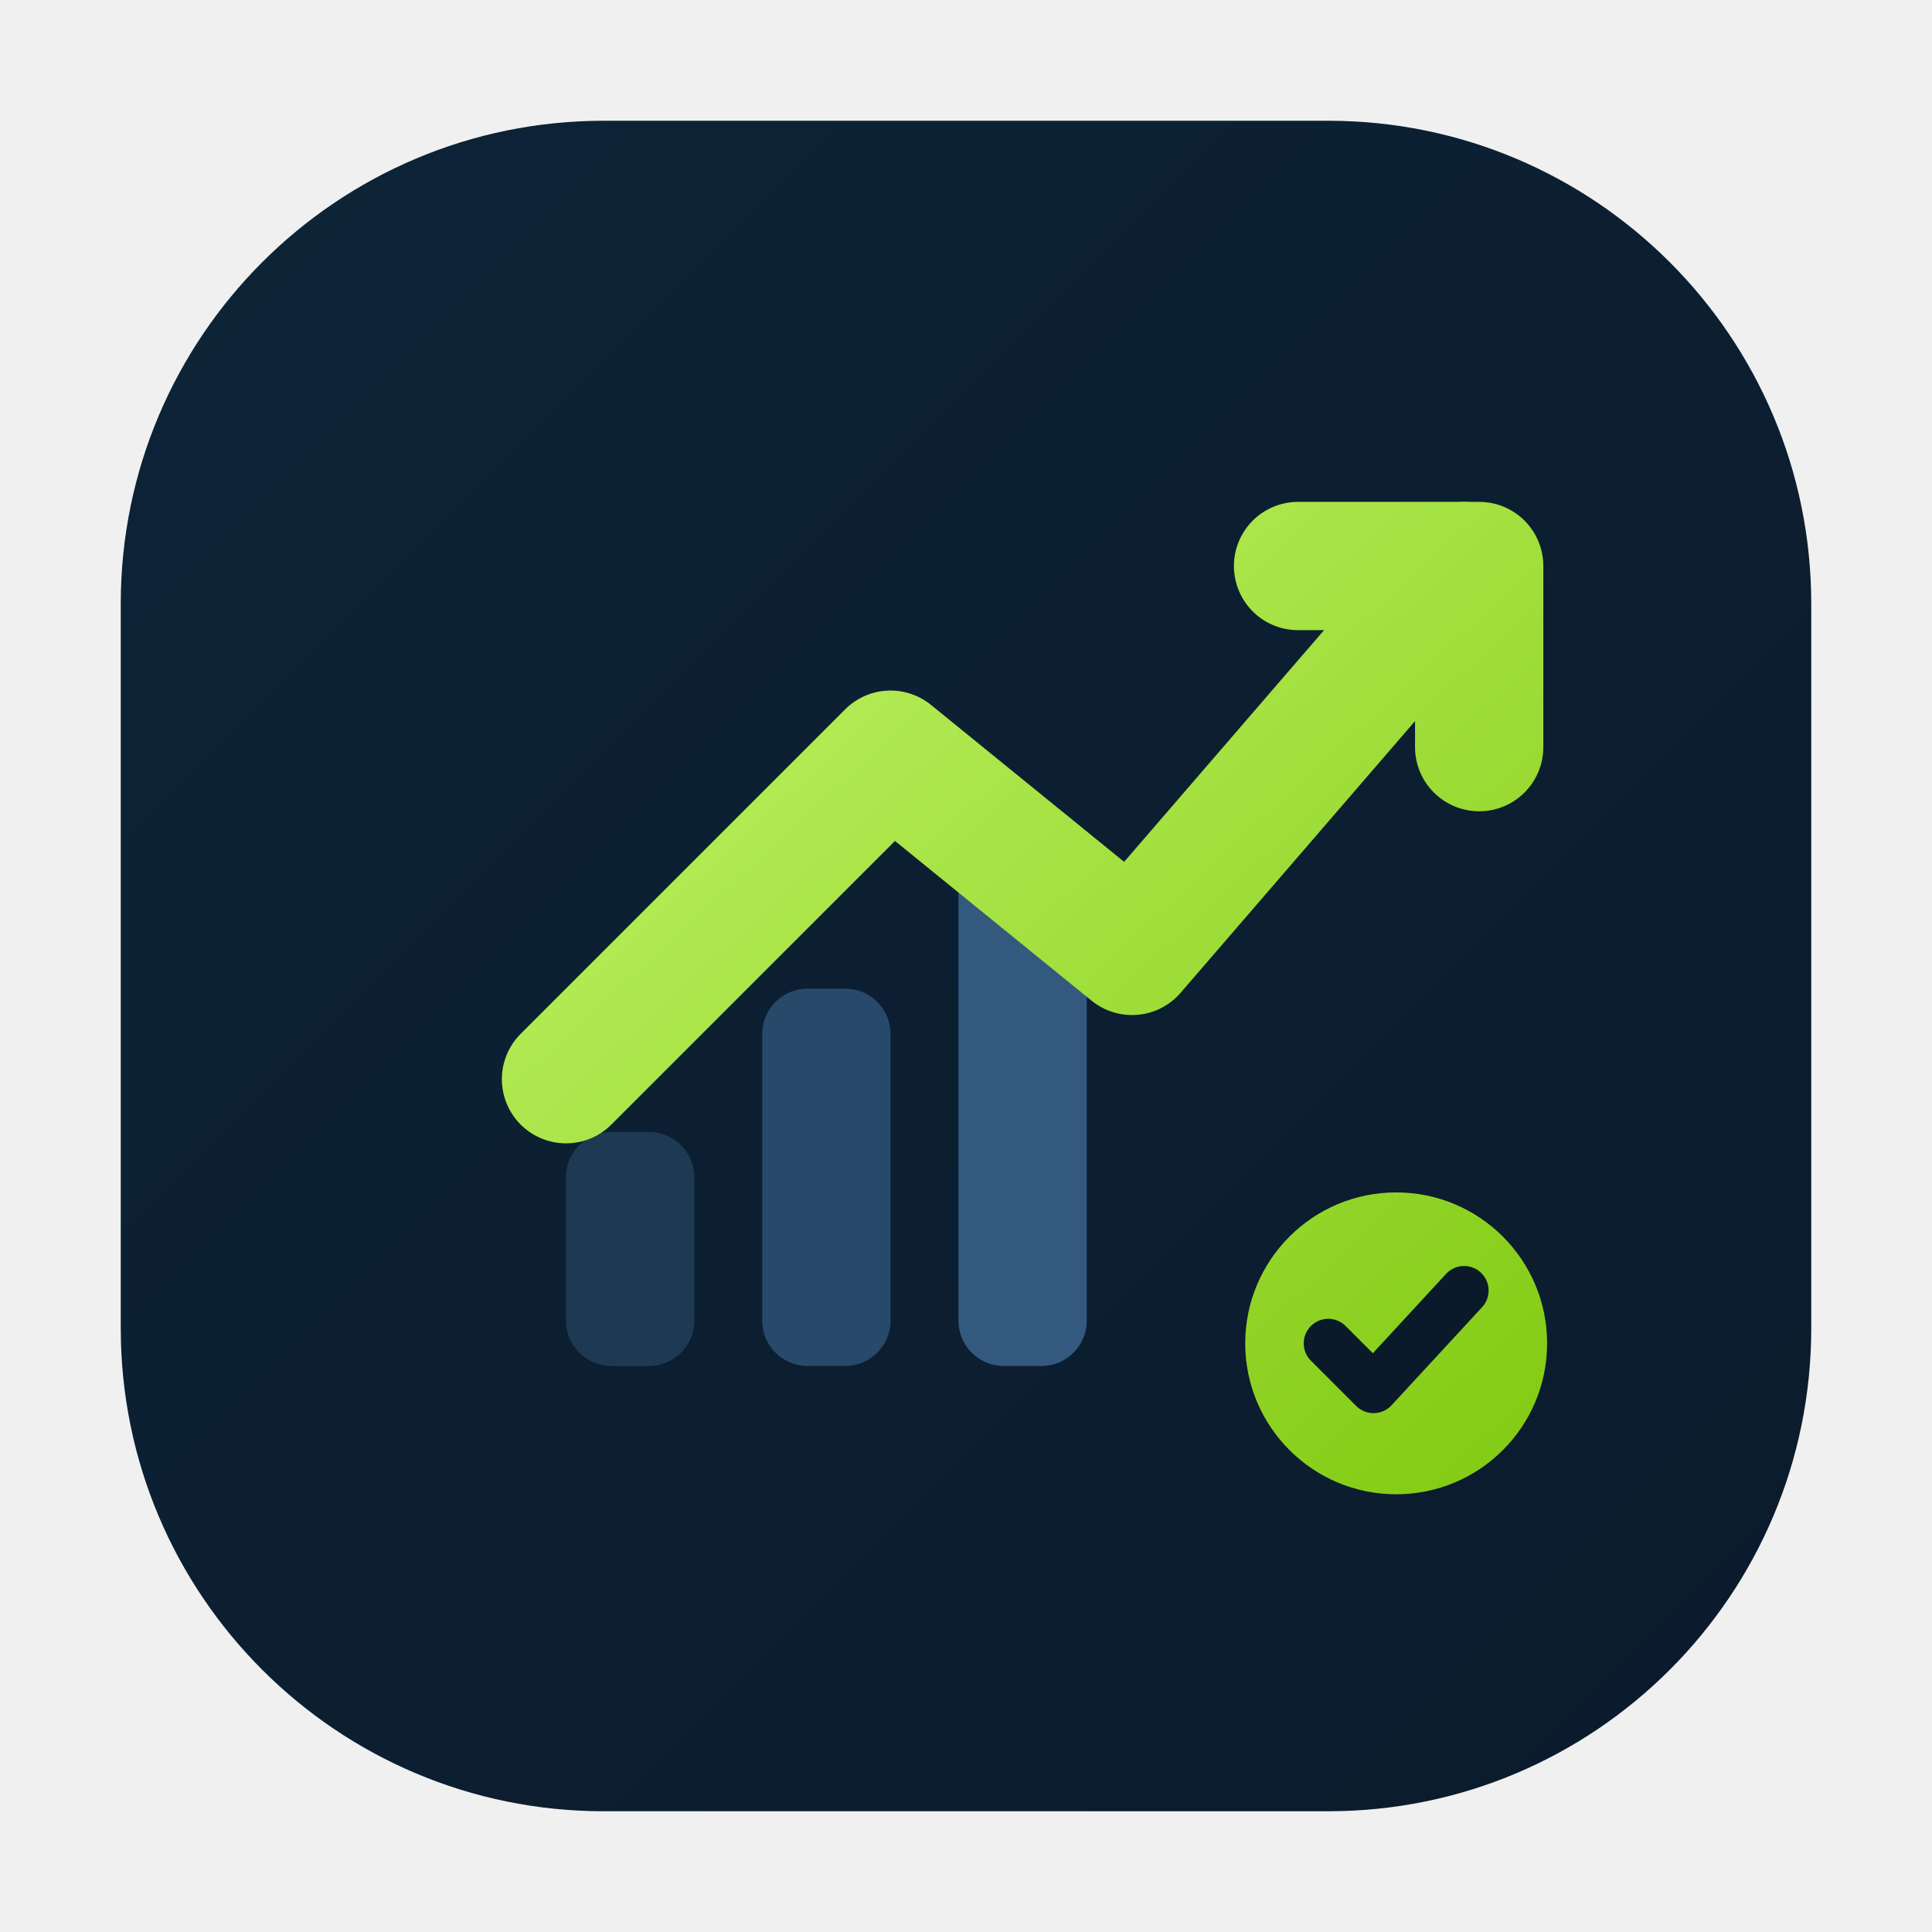
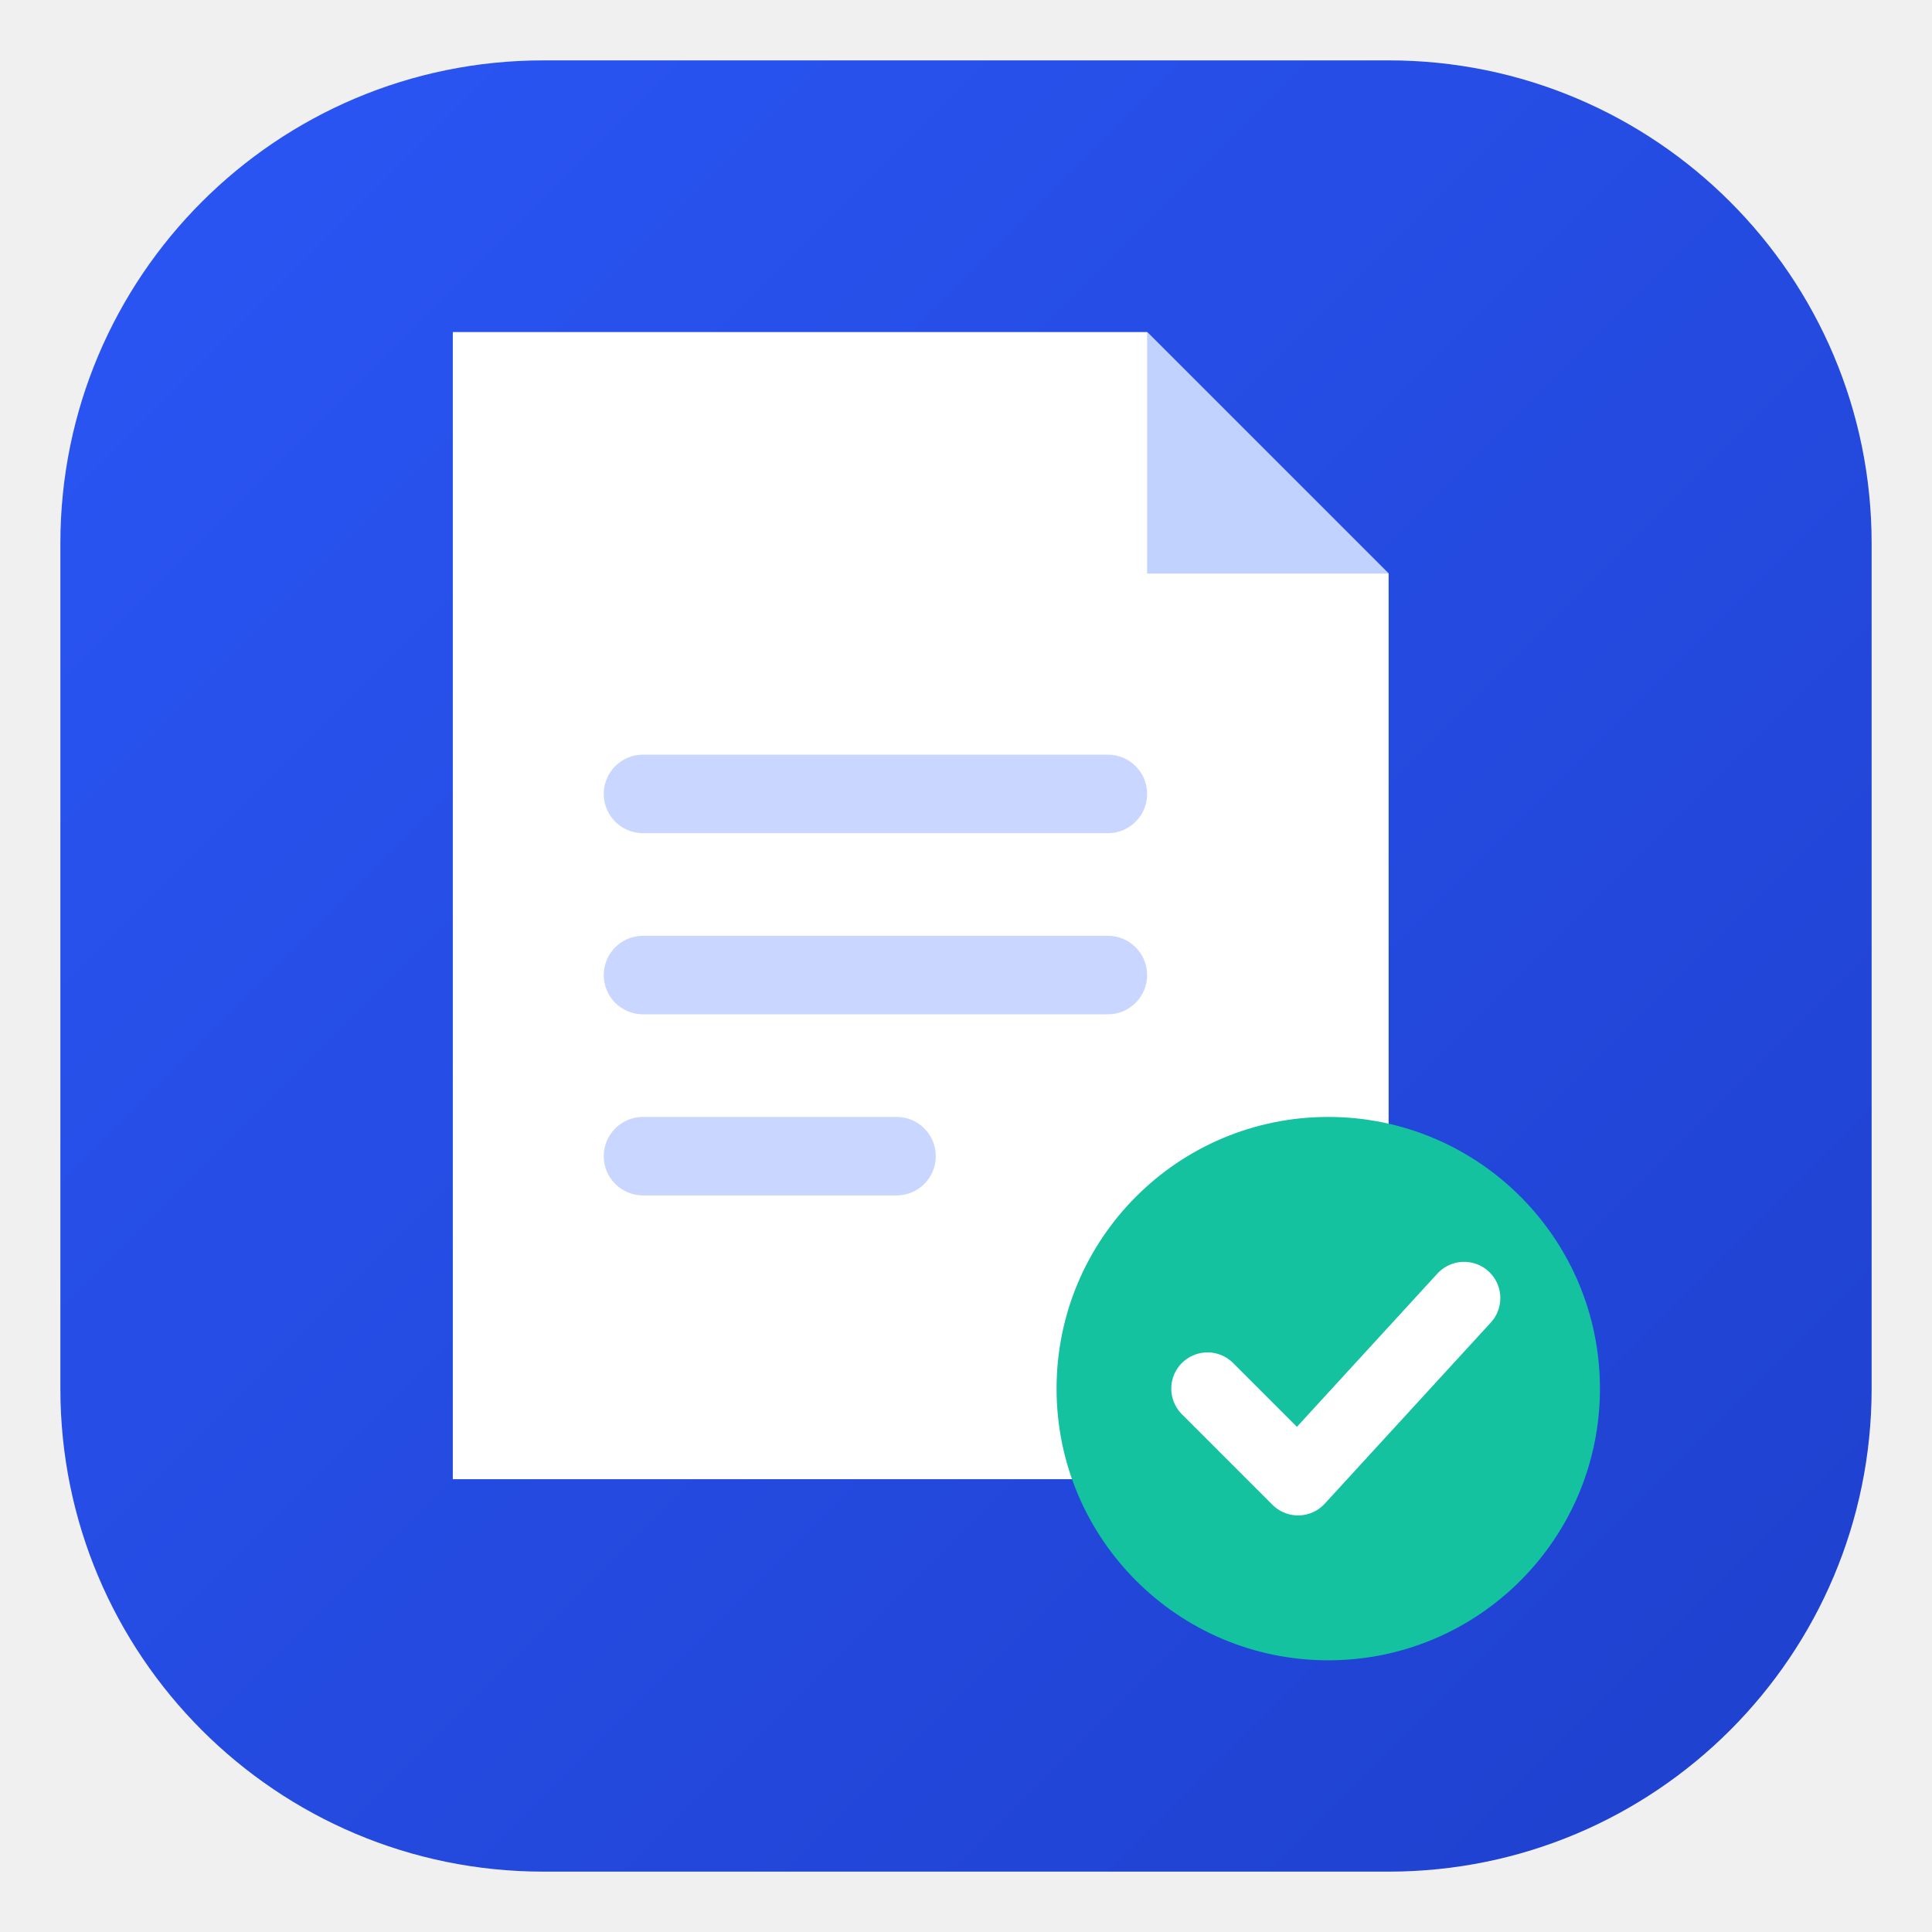
- <svg xmlns="http://www.w3.org/2000/svg" width="512" height="512" viewBox="0 0 512 512" fill="none" role="img" aria-label="NominIA">
+ <svg xmlns="http://www.w3.org/2000/svg" width="512" height="512" viewBox="0 0 64 64" fill="none">
  <defs>
-     <linearGradient id="tile" x1="0" y1="0" x2="512" y2="512" gradientUnits="userSpaceOnUse">
-       <stop stop-color="#0E2438" />
-       <stop offset="1" stop-color="#0A1A2B" />
-     </linearGradient>
-     <linearGradient id="lime" x1="150" y1="150" x2="380" y2="400" gradientUnits="userSpaceOnUse">
-       <stop stop-color="#BEF264" />
-       <stop offset="1" stop-color="#84CC16" />
+     <linearGradient id="g" x1="0" y1="0" x2="64" y2="64" gradientUnits="userSpaceOnUse">
+       <stop stop-color="#2B57F6" />
+       <stop offset="1" stop-color="#1E3FCC" />
    </linearGradient>
  </defs>
-   <rect x="32" y="32" width="448" height="448" rx="128" fill="url(#tile)" />
-   <rect x="150" y="300" width="34" height="62" rx="12" fill="#1E3A52" />
-   <rect x="202" y="262" width="34" height="100" rx="12" fill="#27496A" />
-   <rect x="254" y="214" width="34" height="148" rx="12" fill="#33597E" />
-   <path d="M150 286 L236 200 L300 252 L388 150" stroke="url(#lime)" stroke-width="34" stroke-linecap="round" stroke-linejoin="round" fill="none" />
-   <path d="M344 150 L392 150 L392 198" stroke="url(#lime)" stroke-width="34" stroke-linecap="round" stroke-linejoin="round" fill="none" />
-   <circle cx="370" cy="356" r="40" fill="url(#lime)" />
-   <path d="M352 356 l12 12 l24 -26" stroke="#0A1A2B" stroke-width="13" stroke-linecap="round" stroke-linejoin="round" fill="none" />
+   <rect x="2" y="2" width="60" height="60" rx="16" fill="url(#g)" />
+   <path d="M15 11 H38 L46 19 V49 H15 Z" fill="#fff" />
+   <path d="M38 11 V19 H46 Z" fill="#C2D2FF" />
+   <rect x="20" y="25" width="18" height="2.6" rx="1.3" fill="#C9D6FF" />
+   <rect x="20" y="31" width="18" height="2.6" rx="1.3" fill="#C9D6FF" />
+   <rect x="20" y="37" width="11" height="2.6" rx="1.3" fill="#C9D6FF" />
+   <circle cx="44" cy="46" r="9" fill="#14C2A0" />
+   <path d="M40 46 L43 49 L48.5 43" stroke="#fff" stroke-width="2.4" stroke-linecap="round" stroke-linejoin="round" />
</svg>
